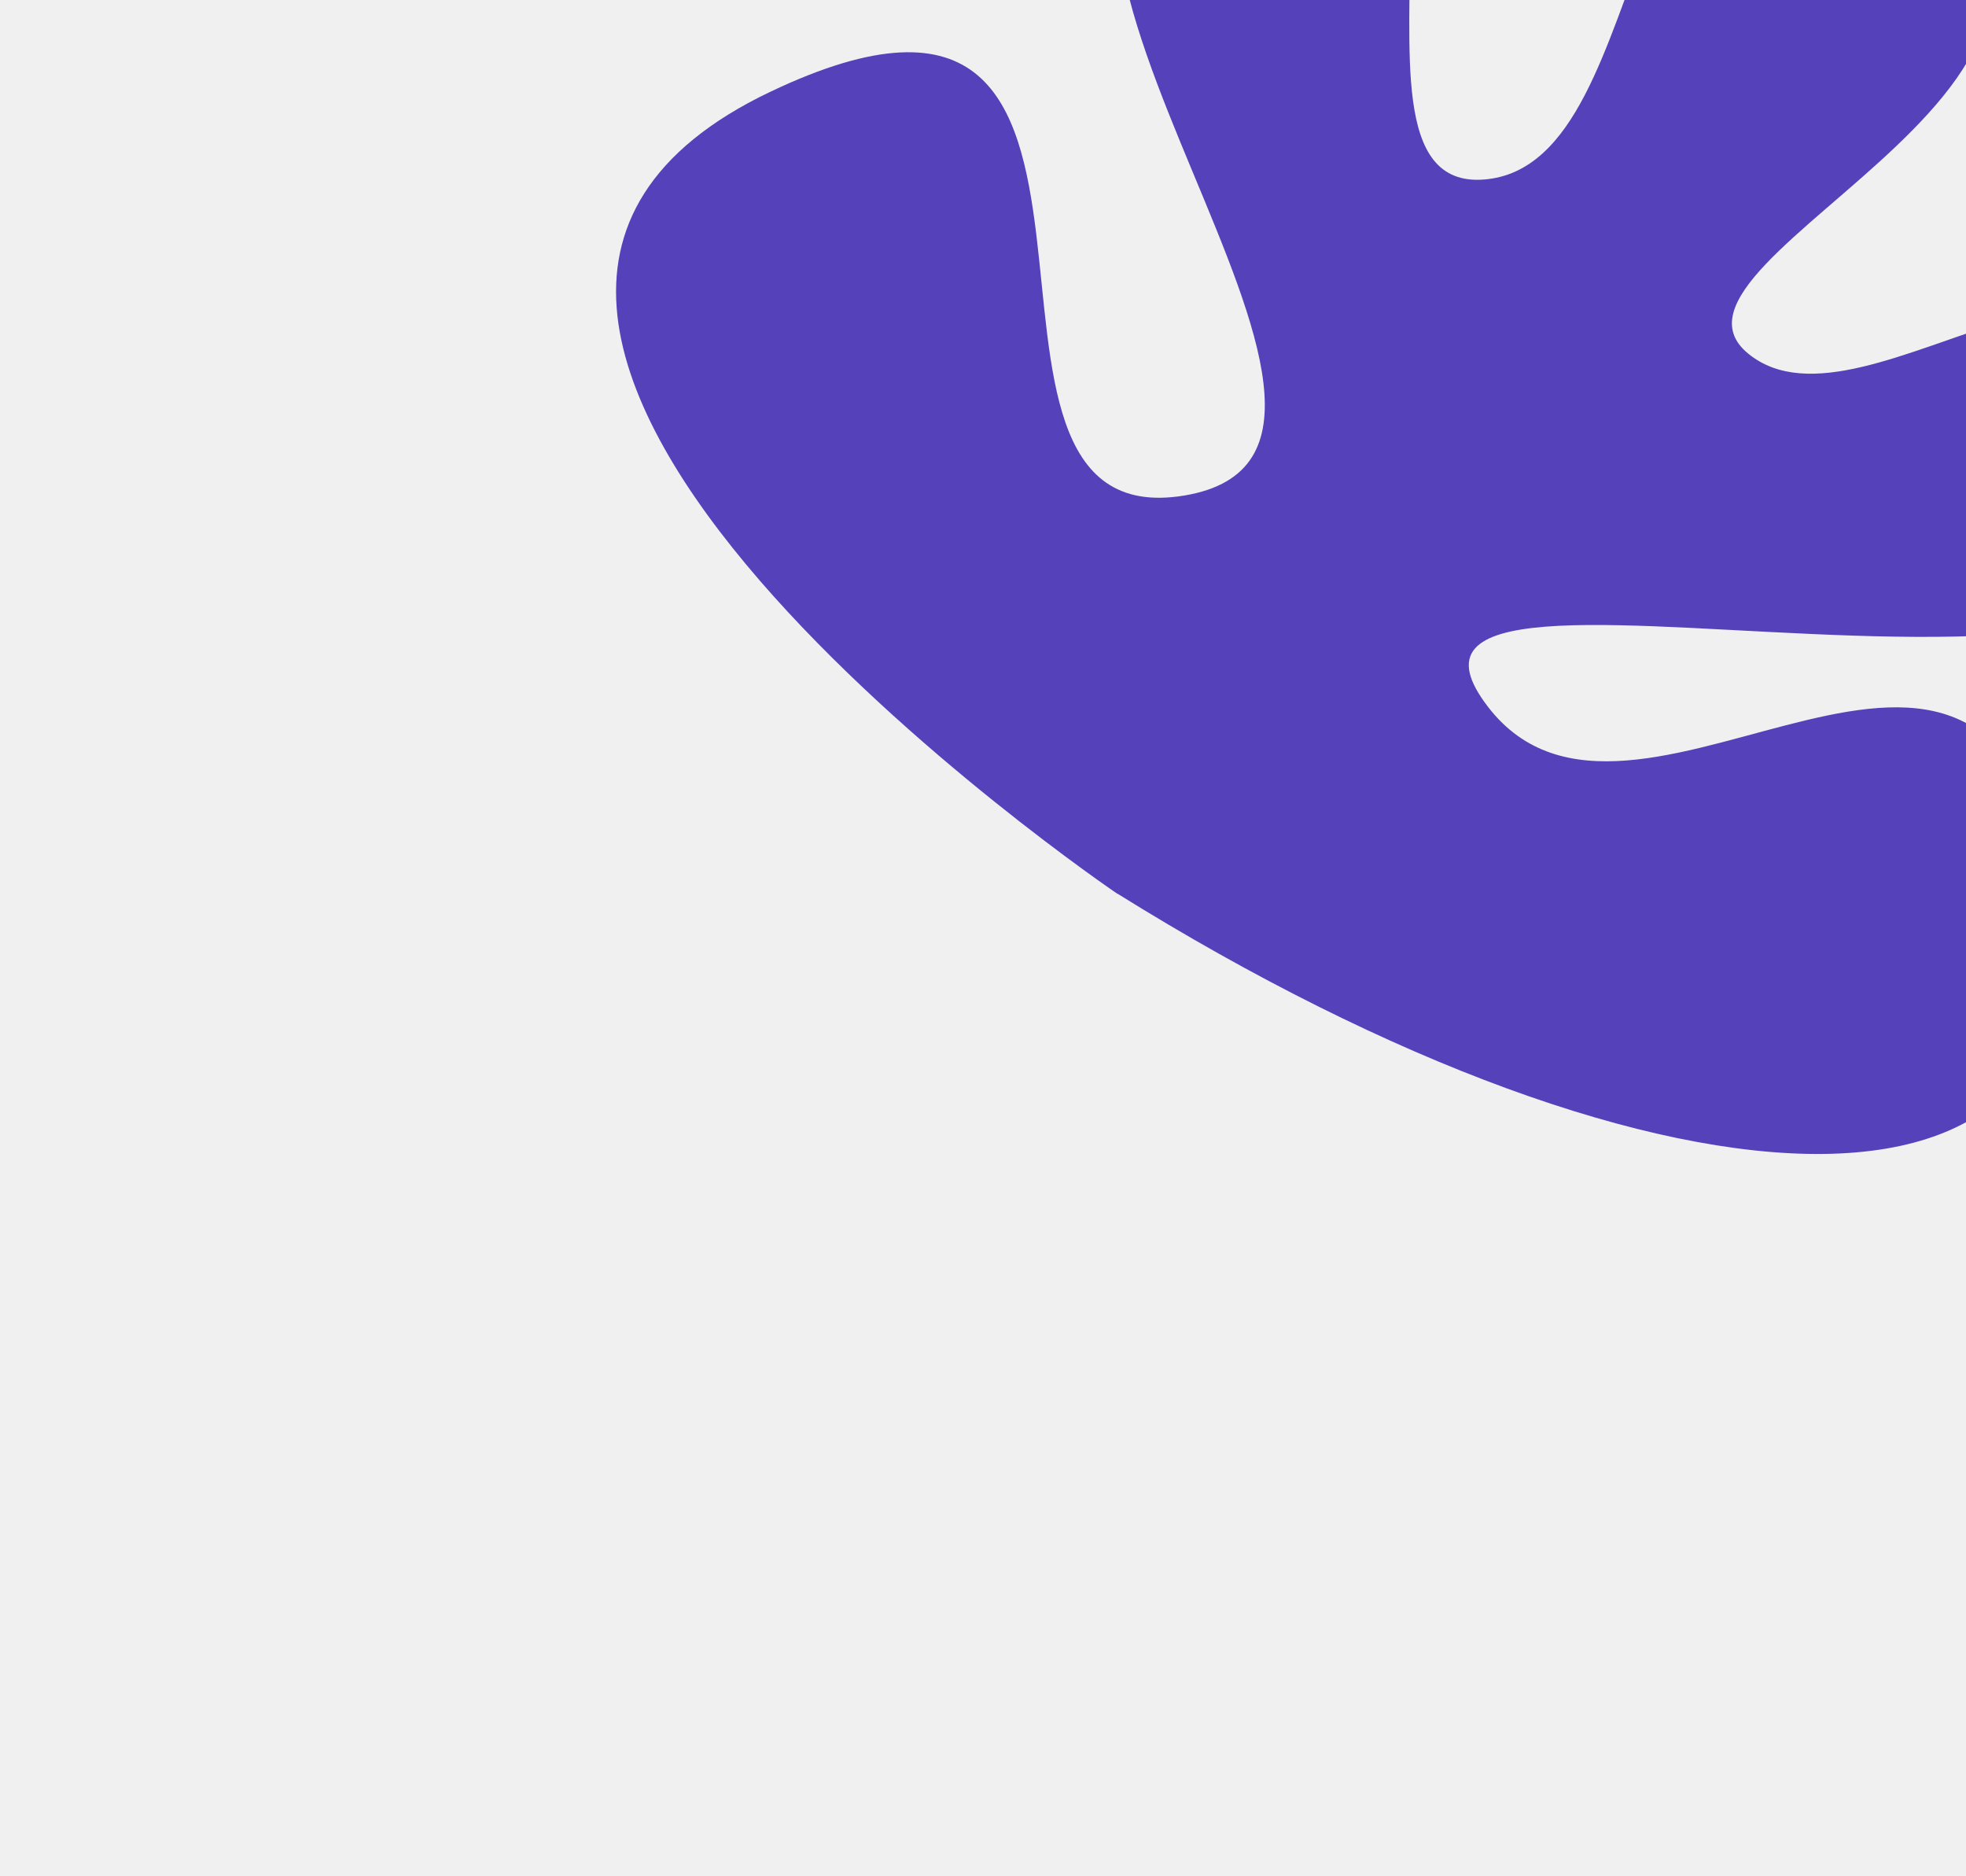
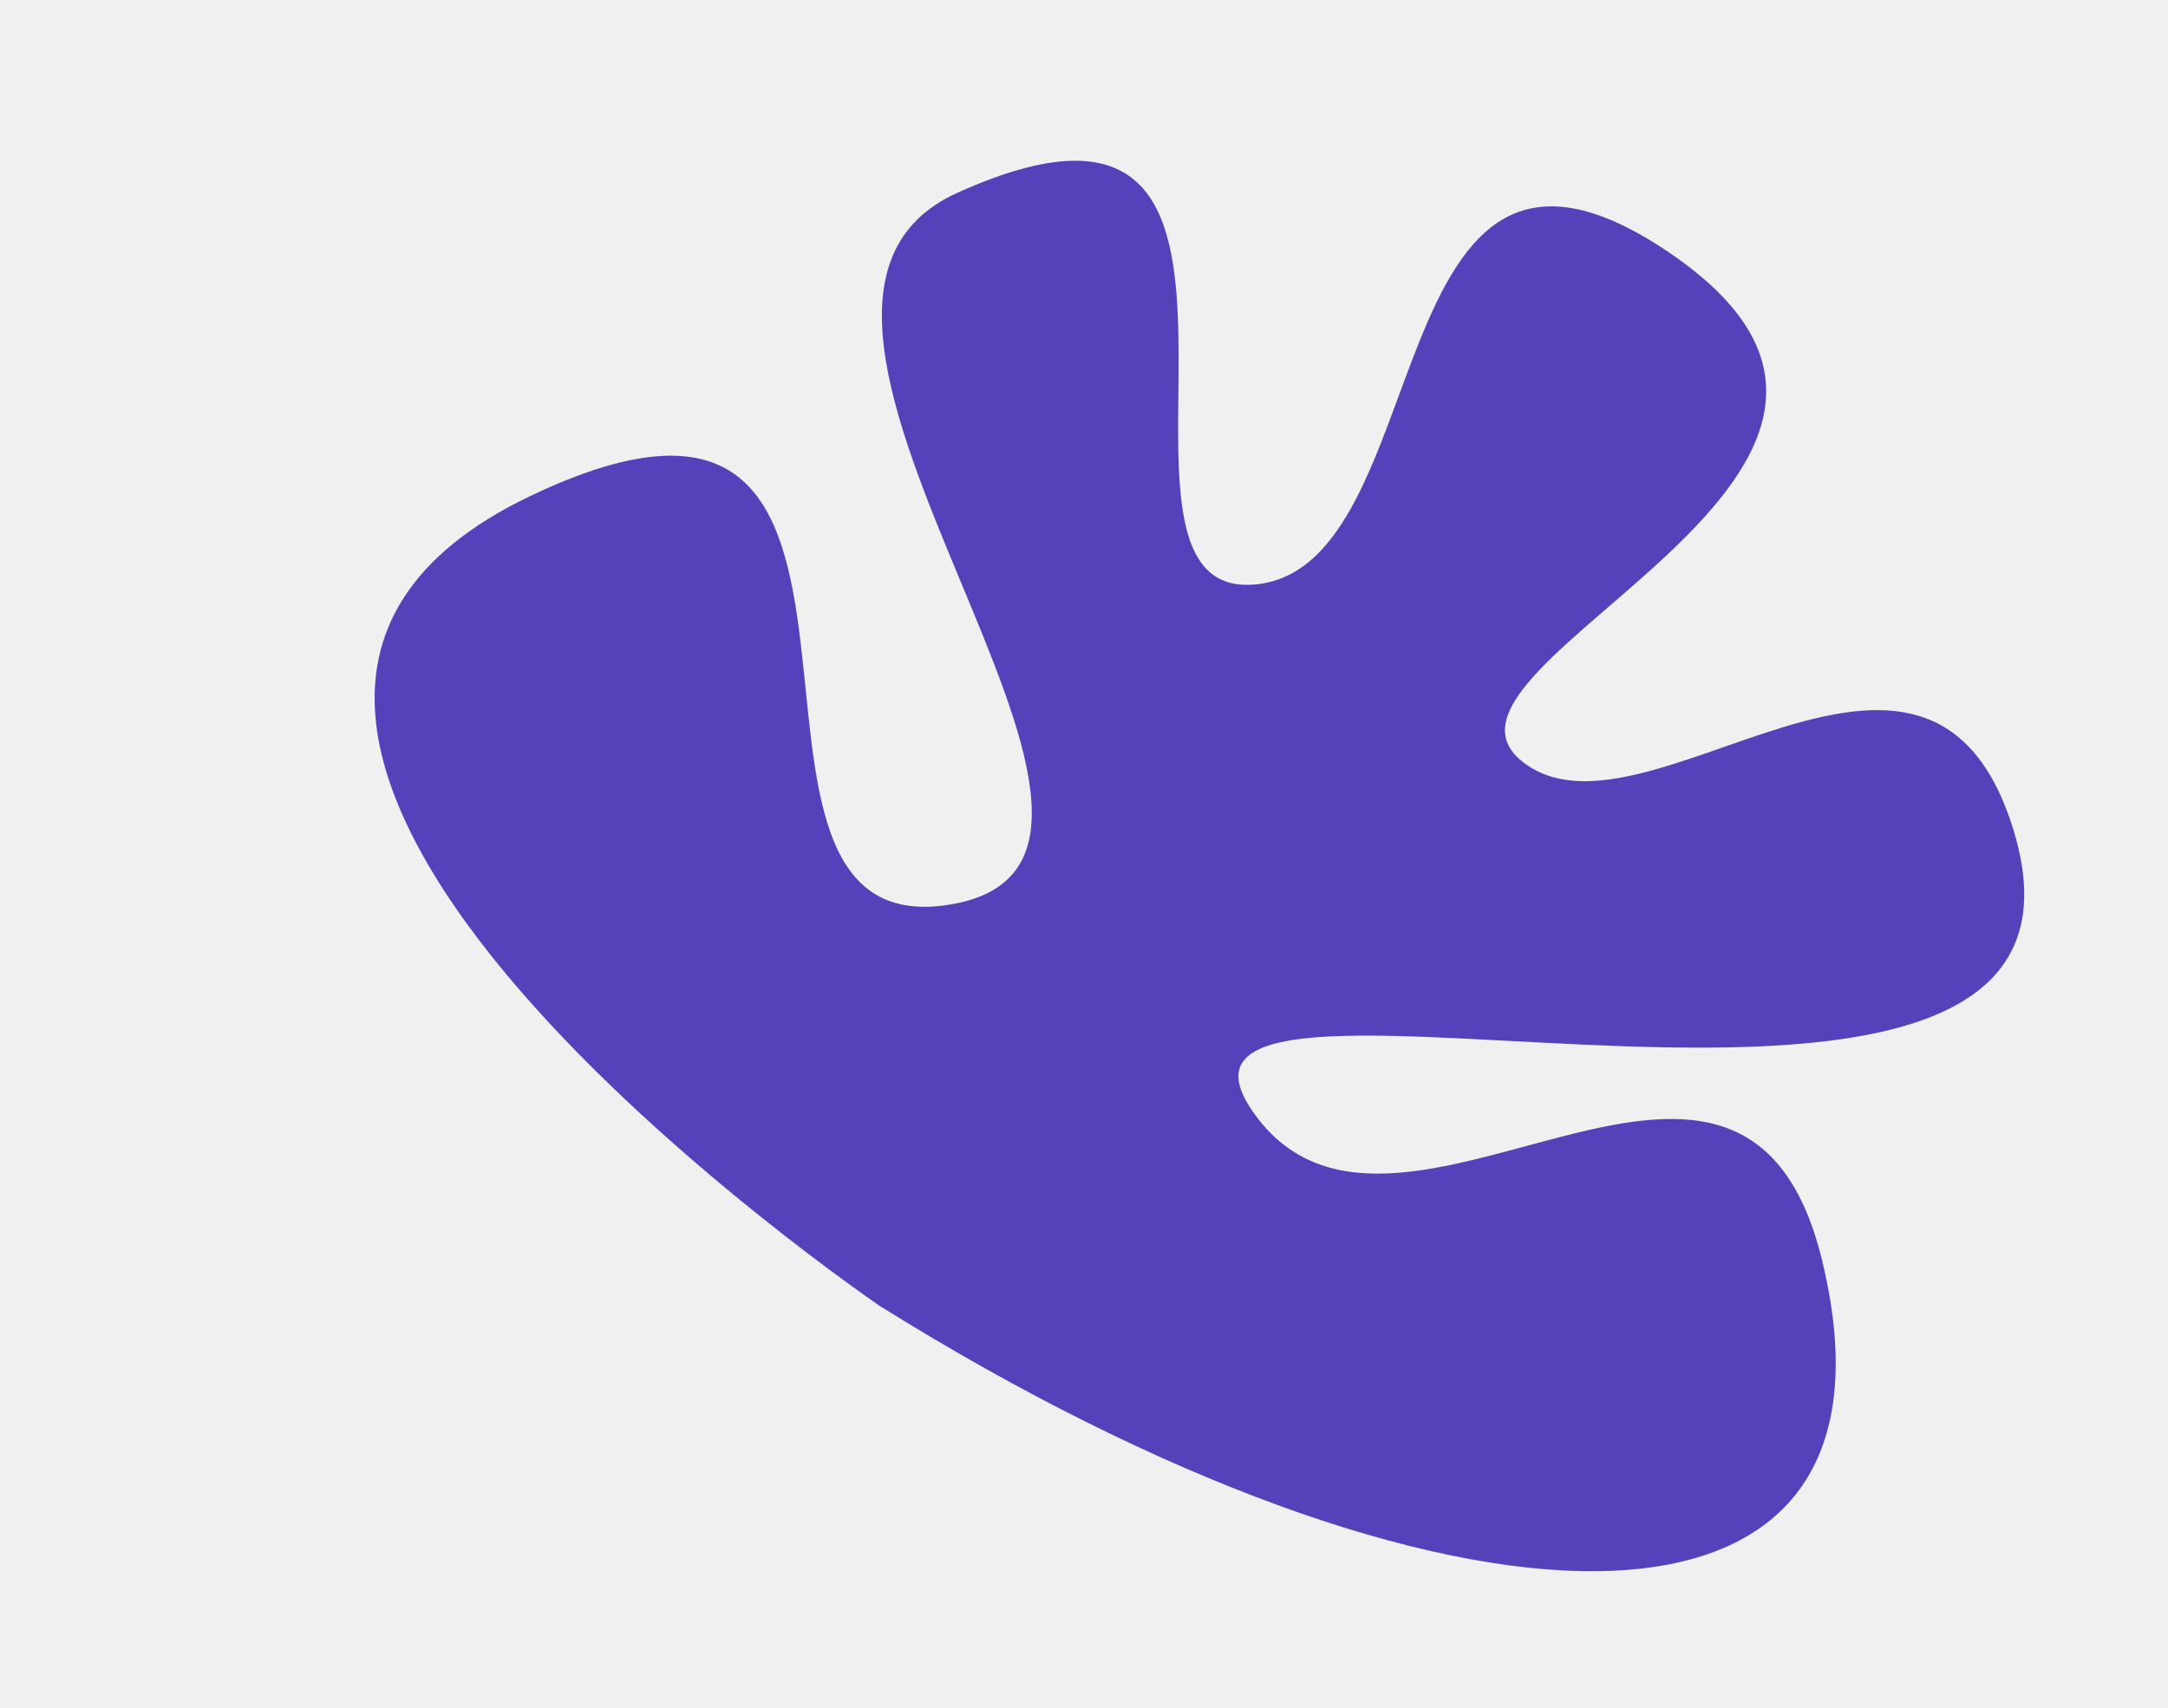
- <svg xmlns="http://www.w3.org/2000/svg" width="519" height="495" viewBox="0 0 519 495" fill="none">
-   <g clip-path="url(#clip0_2146_15809)">
-     <path d="M294.942 235.878C294.942 235.878 73.701 85.92 203.395 24.204C316.379 -29.535 241.098 142.711 312.675 130.778C384.274 118.807 245.997 -23.787 314.471 -54.729C413.855 -99.657 342.92 51.131 391.708 47.385C440.571 43.682 422.916 -90.67 499.265 -39.666C584.568 17.366 430.07 67.604 461.49 93.319C492.925 119.092 567.242 38.861 589.648 111.097C623.061 218.635 354.79 130.288 391.136 184.225C427.481 238.161 518.895 136.4 539.915 223.798C566.267 333.216 439.202 325.72 294.963 235.841L294.942 235.878Z" fill="#5541BA" />
-   </g>
-   <defs>
-     <clipPath id="clip0_2146_15809">
-       <rect width="558.681" height="536.759" fill="white" transform="translate(273.102 -252) rotate(30.5214)" />
-     </clipPath>
-   </defs>
+ <svg xmlns="http://www.w3.org/2000/svg" width="565" height="445" viewBox="65 -105 565 445" fill="none">
+   <path d="M294.942 235.878C294.942 235.878 73.701 85.92 203.395 24.204C316.379 -29.535 241.098 142.711 312.675 130.778C384.274 118.807 245.997 -23.787 314.471 -54.729C413.855 -99.657 342.92 51.131 391.708 47.385C440.571 43.682 422.916 -90.67 499.265 -39.666C584.568 17.366 430.07 67.604 461.49 93.319C492.925 119.092 567.242 38.861 589.648 111.097C623.061 218.635 354.79 130.288 391.136 184.225C427.481 238.161 518.895 136.4 539.915 223.798C566.267 333.216 439.202 325.72 294.963 235.841L294.942 235.878Z" fill="#5541BA" />
</svg>
